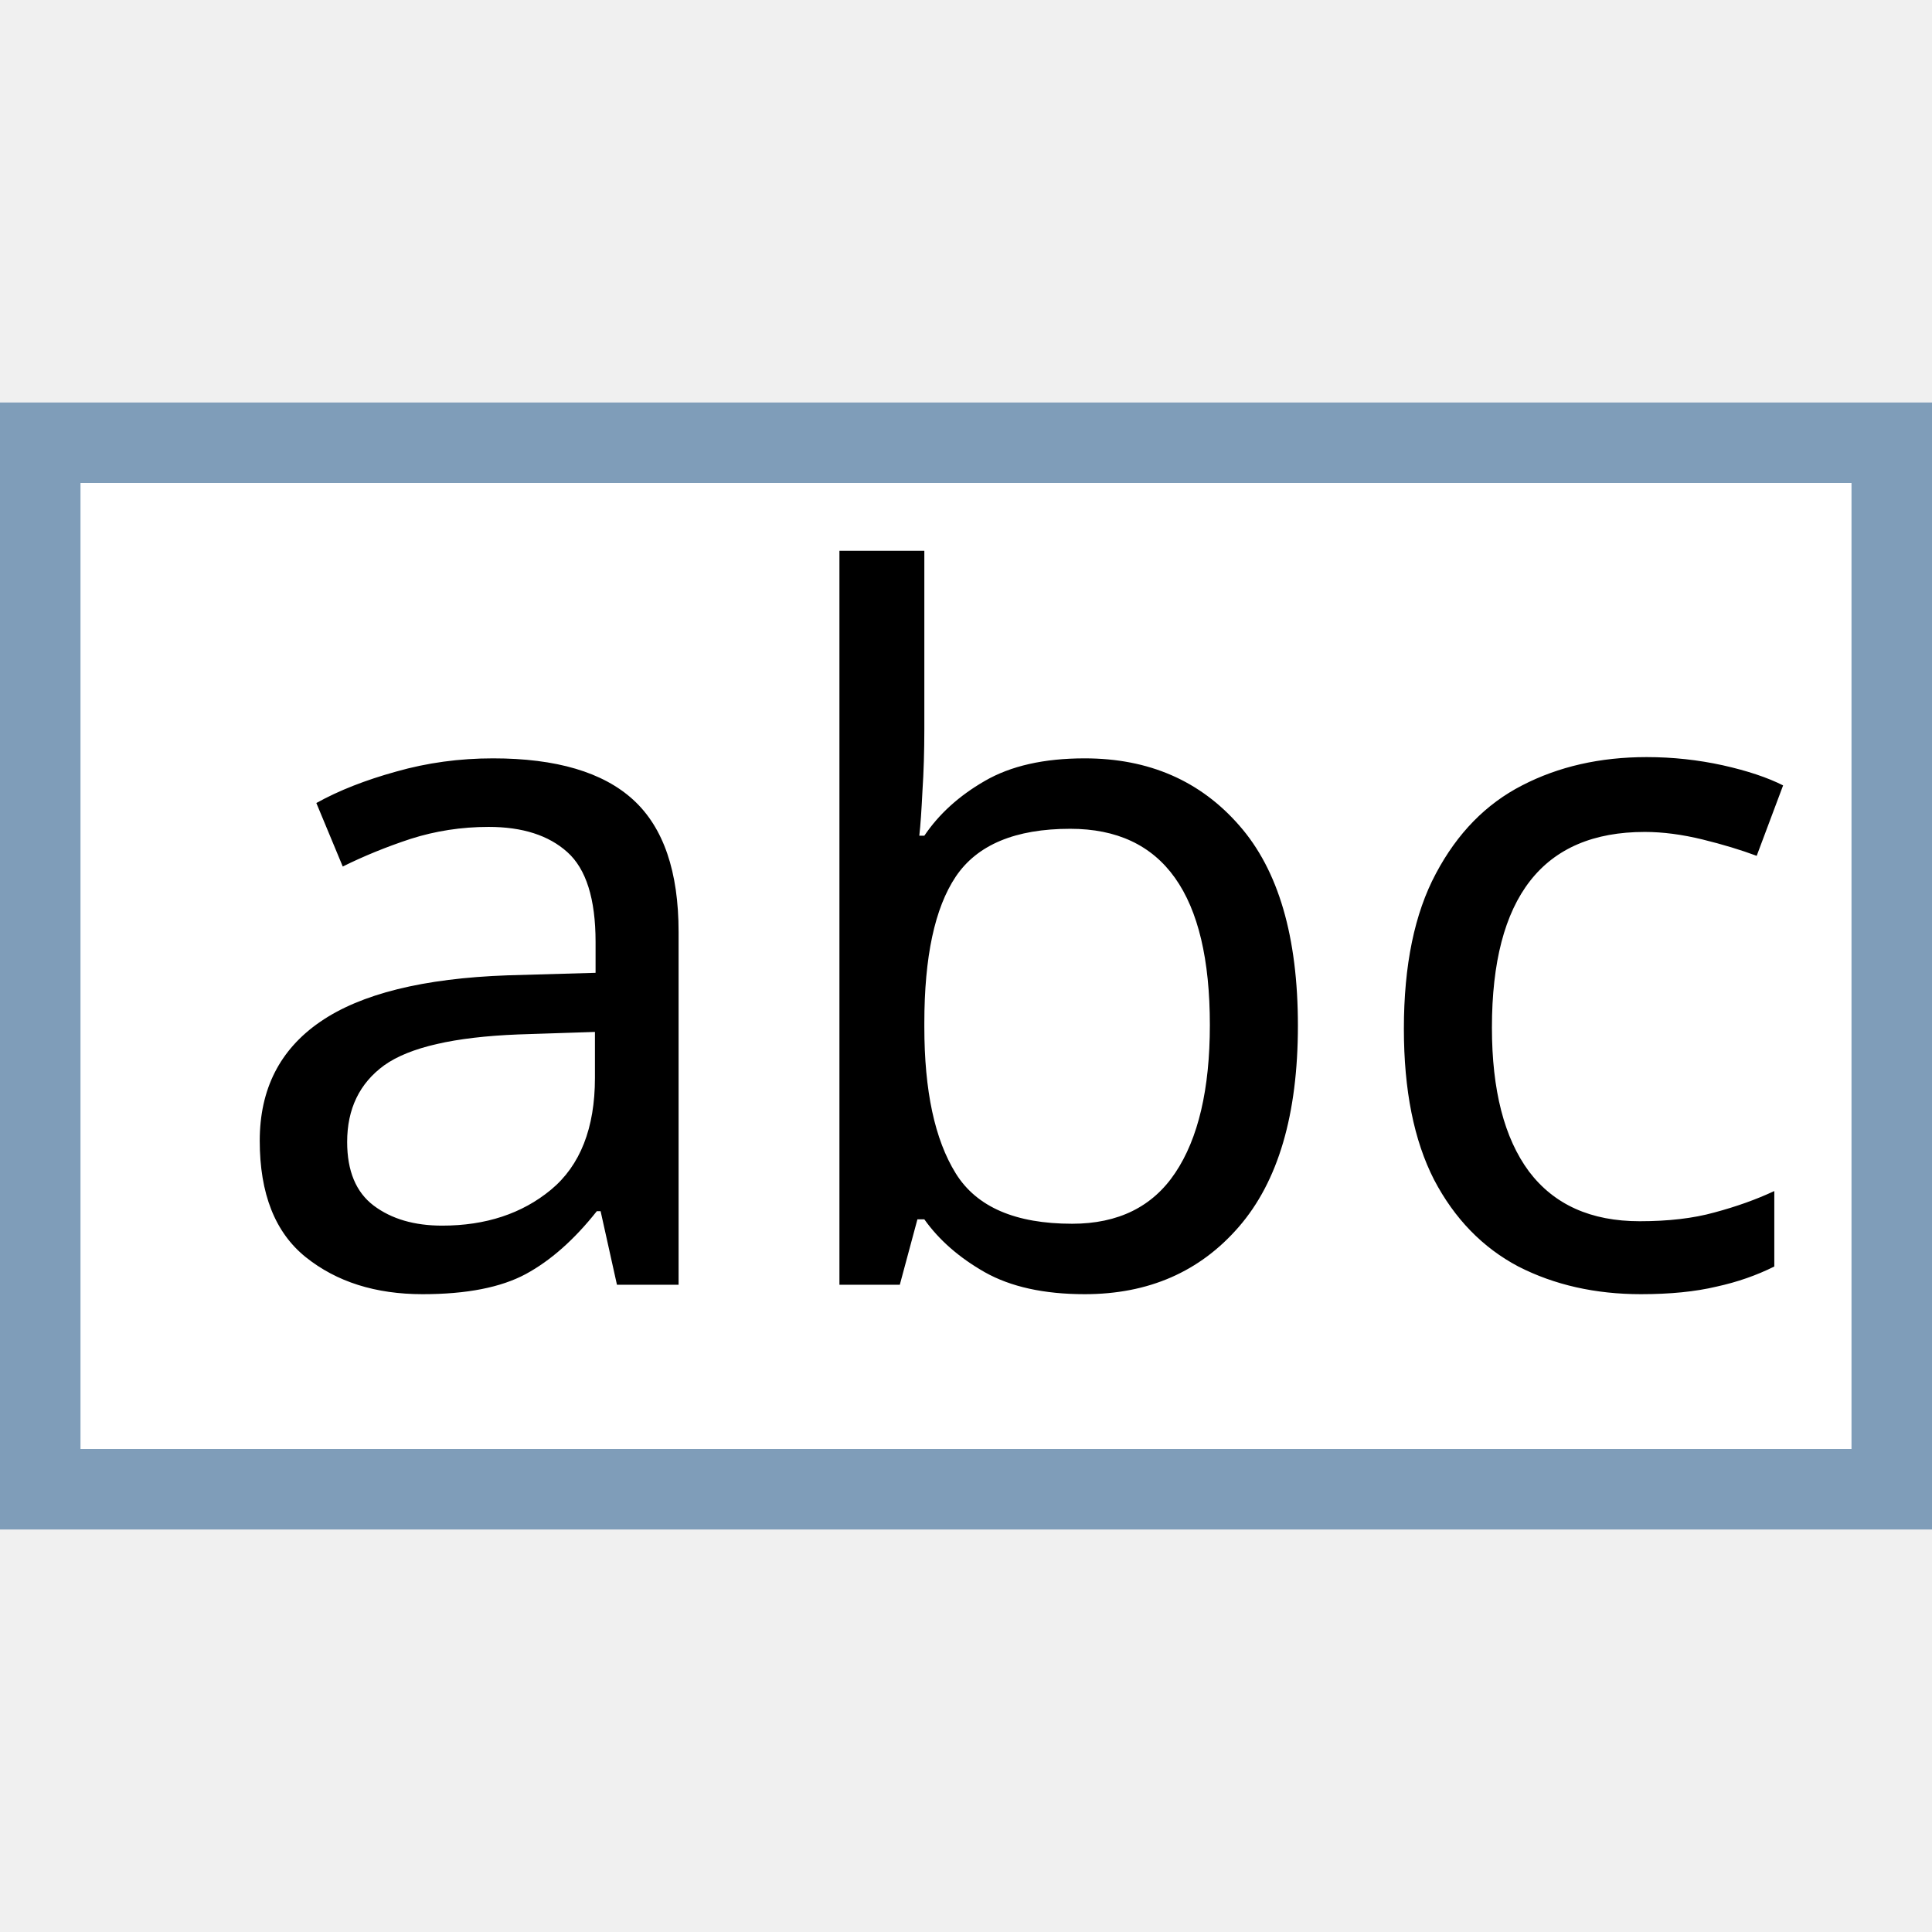
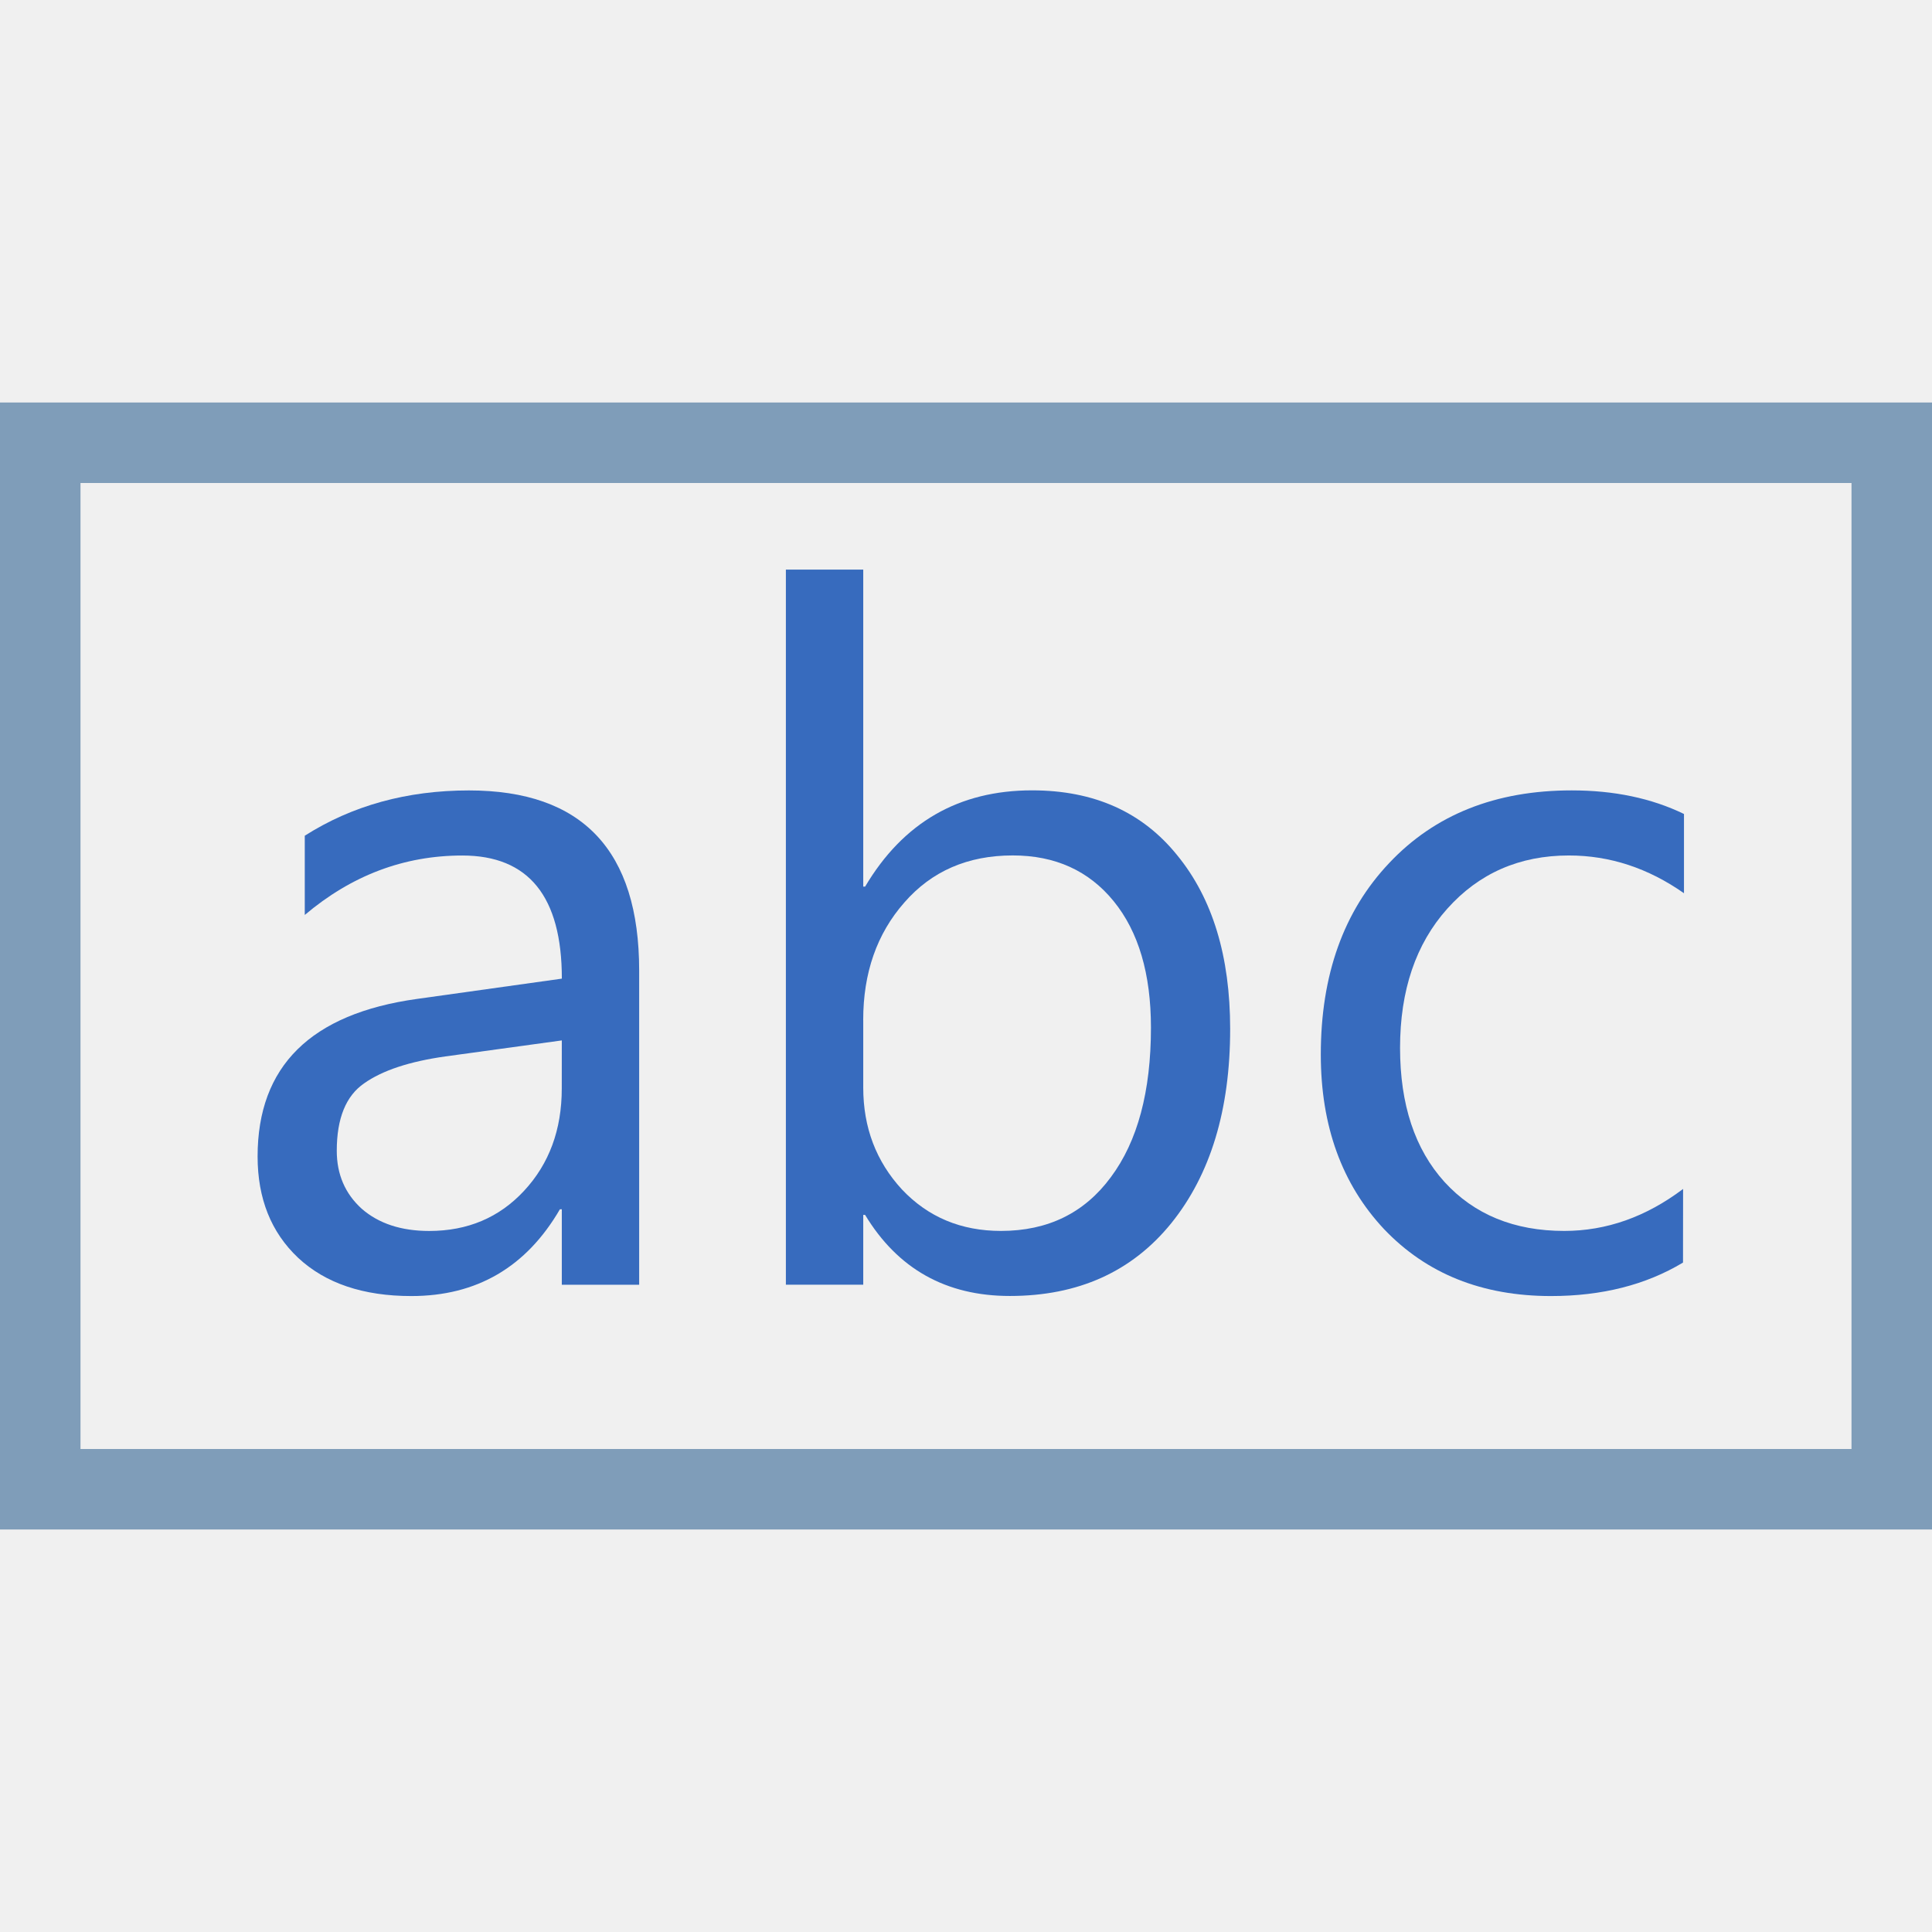
<svg xmlns="http://www.w3.org/2000/svg" width="48" height="48" viewBox="0 0 48 48" id="svg4225" version="1.1">
  <defs id="defs4227" />
  <g id="layer1" transform="translate(0,-1004.362)">
-     <rect style="opacity:1;fill:#7f9db9;fill-opacity:1;stroke:none;stroke-width:0;stroke-linecap:round;stroke-linejoin:round;stroke-miterlimit:4;stroke-dasharray:none;stroke-dashoffset:0;stroke-opacity:1;paint-order:normal" id="rect820" width="48" height="28" x="0" y="1014.362" />
-     <rect style="opacity:1;fill:#ffffff;fill-opacity:1;stroke:none;stroke-width:0;stroke-linecap:round;stroke-linejoin:round;stroke-miterlimit:4;stroke-dasharray:none;stroke-dashoffset:0;stroke-opacity:1;paint-order:normal" id="rect818" width="44" height="24" x="2" y="1016.362" />
-     <text xml:space="preserve" style="font-style:normal;font-weight:normal;font-size:24px;line-height:50px;font-family:sans-serif;letter-spacing:0px;word-spacing:0px;fill:#000000;fill-opacity:1;stroke:none;stroke-width:1px;stroke-linecap:butt;stroke-linejoin:miter;stroke-opacity:1" x="5.345" y="1036.281" id="text859">
-       <tspan id="tspan857" x="5.345" y="1036.281" style="font-style:normal;font-variant:normal;font-weight:normal;font-stretch:normal;font-size:24px;font-family:'Segoe UI';-inkscape-font-specification:'Segoe UI';stroke-width:1px">abc</tspan>
-     </text>
+     <path style="opacity:1;fill:#7f9db9;fill-opacity:1;stroke:none;stroke-width:0;stroke-linecap:round;stroke-linejoin:round;stroke-miterlimit:4;stroke-dasharray:none;stroke-dashoffset:0;stroke-opacity:1;paint-order:normal" d="M 0 10 L 0 38 L 48 38 L 48 10 L 0 10 z M 2 12 L 46 12 L 46 36 L 2 36 L 2 12 z " transform="translate(0,1004.362)" id="rect820" />
+     <g aria-label="abc" style="font-style:normal;font-weight:normal;font-size:24px;line-height:50px;font-family:sans-serif;letter-spacing:0px;word-spacing:0px;fill:#376bbe;fill-opacity:1;stroke:none;stroke-width:1px;stroke-linecap:butt;stroke-linejoin:miter;stroke-opacity:1" id="text859">
+       <path d="m 15.88,1036.281 h -1.922 v -1.875 h -0.047 q -1.254,2.156 -3.691,2.156 -1.793,0 -2.812,-0.949 -1.008,-0.949 -1.008,-2.519 0,-3.363 3.961,-3.914 l 3.598,-0.504 q 0,-3.059 -2.473,-3.059 -2.168,0 -3.914,1.477 v -1.969 q 1.77,-1.125 4.078,-1.125 4.23,0 4.23,4.477 z m -1.922,-6.07 -2.895,0.398 q -1.336,0.188 -2.016,0.668 -0.68,0.469 -0.68,1.676 0,0.879 0.621,1.441 0.633,0.551 1.676,0.551 1.43,0 2.355,-0.996 0.938,-1.008 0.938,-2.543 z" style="font-style:normal;font-variant:normal;font-weight:normal;font-stretch:normal;font-size:24px;font-family:'Segoe UI';-inkscape-font-specification:'Segoe UI';stroke-width:1px;fill:#376bbe;fill-opacity:1" id="path818" />
+       <path d="m 21.494,1034.546 h -0.047 v 1.734 h -1.922 v -17.766 h 1.922 v 7.875 h 0.047 q 1.418,-2.391 4.148,-2.391 2.309,0 3.609,1.617 1.312,1.605 1.312,4.312 0,3.012 -1.465,4.828 -1.465,1.805 -4.008,1.805 -2.379,0 -3.598,-2.016 z m -0.047,-4.84 v 1.676 q 0,1.488 0.961,2.531 0.973,1.031 2.461,1.031 1.746,0 2.73,-1.336 0.996,-1.336 0.996,-3.715 0,-2.004 -0.926,-3.141 -0.926,-1.137 -2.508,-1.137 -1.676,0 -2.695,1.172 -1.02,1.16 -1.02,2.918 z" style="font-style:normal;font-variant:normal;font-weight:normal;font-stretch:normal;font-size:24px;font-family:'Segoe UI';-inkscape-font-specification:'Segoe UI';stroke-width:1px;fill:#376bbe;fill-opacity:1" id="path820" />
+       <path d="m 41.814,1035.73 q -1.383,0.832 -3.281,0.832 -2.566,0 -4.148,-1.664 -1.57,-1.676 -1.57,-4.336 0,-2.965 1.699,-4.758 1.699,-1.805 4.535,-1.805 1.582,0 2.789,0.586 v 1.969 q -1.336,-0.938 -2.859,-0.938 -1.84,0 -3.023,1.324 -1.172,1.312 -1.172,3.457 0,2.109 1.102,3.328 1.113,1.219 2.977,1.219 1.57,0 2.953,-1.043 z" style="font-style:normal;font-variant:normal;font-weight:normal;font-stretch:normal;font-size:24px;font-family:'Segoe UI';-inkscape-font-specification:'Segoe UI';stroke-width:1px;fill:#376bbe;fill-opacity:1" id="path822" />
+     </g>
  </g>
</svg>
